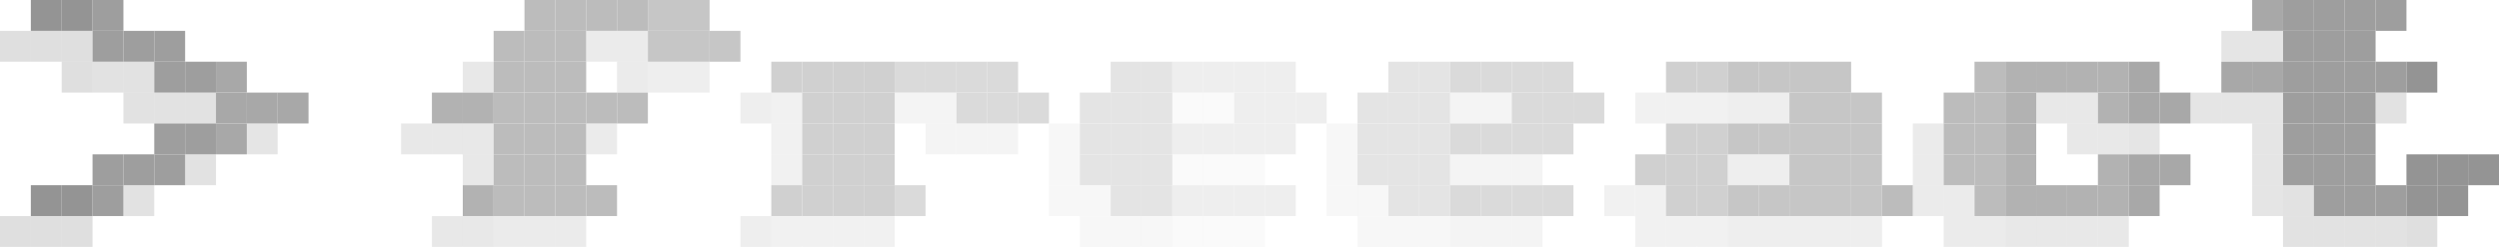
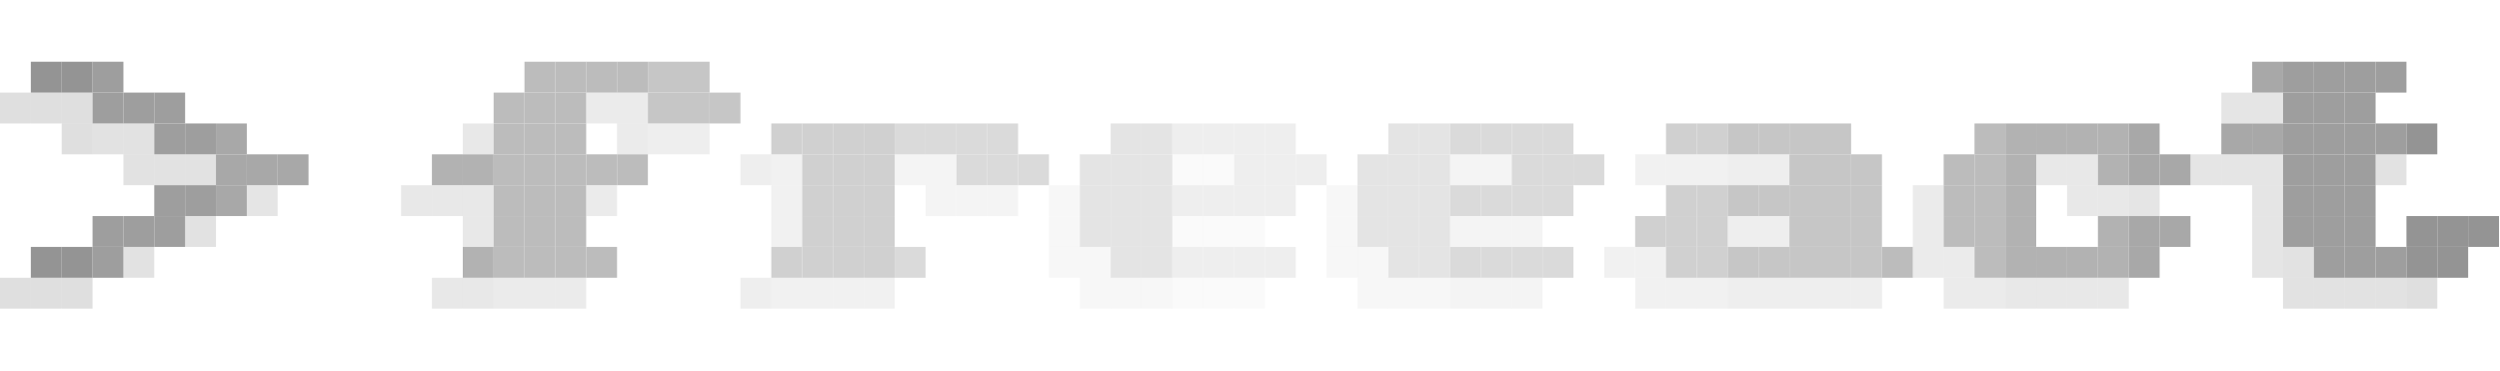
- <svg xmlns="http://www.w3.org/2000/svg" viewBox="0 0 567 56" width="567" height="56">
-   <rect x="7" y="0" width="7" height="7" fill="#949494" opacity="1.0" />
-   <rect x="14" y="0" width="7" height="7" fill="#949494" opacity="1.0" />
-   <rect x="21" y="0" width="7" height="7" fill="#9e9e9e" opacity="1.0" />
-   <rect x="119" y="0" width="7" height="7" fill="#bcbcbc" opacity="1.0" />
-   <rect x="126" y="0" width="7" height="7" fill="#bcbcbc" opacity="1.0" />
-   <rect x="133" y="0" width="7" height="7" fill="#bcbcbc" opacity="1.0" />
-   <rect x="140" y="0" width="7" height="7" fill="#bcbcbc" opacity="1.0" />
-   <rect x="147" y="0" width="7" height="7" fill="#c6c6c6" opacity="1.0" />
-   <rect x="154" y="0" width="7" height="7" fill="#c6c6c6" opacity="1.0" />
-   <rect x="511" y="0" width="7" height="7" fill="#a8a8a8" opacity="1.0" />
-   <rect x="518" y="0" width="7" height="7" fill="#9e9e9e" opacity="1.0" />
-   <rect x="525" y="0" width="7" height="7" fill="#9e9e9e" opacity="1.0" />
-   <rect x="532" y="0" width="7" height="7" fill="#9e9e9e" opacity="1.0" />
-   <rect x="539" y="0" width="7" height="7" fill="#9e9e9e" opacity="1.0" />
-   <rect x="0" y="7" width="7" height="7" fill="#949494" opacity="0.3" />
-   <rect x="7" y="7" width="7" height="7" fill="#949494" opacity="0.3" />
-   <rect x="14" y="7" width="7" height="7" fill="#949494" opacity="0.3" />
-   <rect x="21" y="7" width="7" height="7" fill="#9e9e9e" opacity="1.0" />
-   <rect x="28" y="7" width="7" height="7" fill="#9e9e9e" opacity="1.0" />
-   <rect x="35" y="7" width="7" height="7" fill="#9e9e9e" opacity="1.0" />
-   <rect x="112" y="7" width="7" height="7" fill="#bcbcbc" opacity="1.0" />
-   <rect x="119" y="7" width="7" height="7" fill="#bcbcbc" opacity="1.0" />
-   <rect x="126" y="7" width="7" height="7" fill="#bcbcbc" opacity="1.0" />
-   <rect x="133" y="7" width="7" height="7" fill="#bcbcbc" opacity="0.3" />
-   <rect x="140" y="7" width="7" height="7" fill="#bcbcbc" opacity="0.3" />
-   <rect x="147" y="7" width="7" height="7" fill="#c6c6c6" opacity="1.0" />
-   <rect x="154" y="7" width="7" height="7" fill="#c6c6c6" opacity="1.0" />
-   <rect x="161" y="7" width="7" height="7" fill="#c6c6c6" opacity="1.0" />
-   <rect x="504" y="7" width="7" height="7" fill="#a8a8a8" opacity="0.3" />
-   <rect x="511" y="7" width="7" height="7" fill="#a8a8a8" opacity="0.3" />
-   <rect x="518" y="7" width="7" height="7" fill="#9e9e9e" opacity="1.0" />
-   <rect x="525" y="7" width="7" height="7" fill="#9e9e9e" opacity="1.0" />
-   <rect x="532" y="7" width="7" height="7" fill="#9e9e9e" opacity="1.0" />
-   <rect x="14" y="14" width="7" height="7" fill="#949494" opacity="0.3" />
-   <rect x="21" y="14" width="7" height="7" fill="#9e9e9e" opacity="0.3" />
-   <rect x="28" y="14" width="7" height="7" fill="#9e9e9e" opacity="0.3" />
-   <rect x="35" y="14" width="7" height="7" fill="#9e9e9e" opacity="1.0" />
-   <rect x="42" y="14" width="7" height="7" fill="#9e9e9e" opacity="1.0" />
-   <rect x="49" y="14" width="7" height="7" fill="#a8a8a8" opacity="1.0" />
-   <rect x="105" y="14" width="7" height="7" fill="#b2b2b2" opacity="0.3" />
-   <rect x="112" y="14" width="7" height="7" fill="#bcbcbc" opacity="1.0" />
+ <svg xmlns="http://www.w3.org/2000/svg" viewBox="0 0 567 84" width="567" height="84">
+   <rect x="7" y="14" width="7" height="7" fill="#949494" opacity="1.0" />
+   <rect x="14" y="14" width="7" height="7" fill="#949494" opacity="1.0" />
+   <rect x="21" y="14" width="7" height="7" fill="#9e9e9e" opacity="1.0" />
  <rect x="119" y="14" width="7" height="7" fill="#bcbcbc" opacity="1.0" />
  <rect x="126" y="14" width="7" height="7" fill="#bcbcbc" opacity="1.0" />
-   <rect x="140" y="14" width="7" height="7" fill="#bcbcbc" opacity="0.3" />
-   <rect x="147" y="14" width="7" height="7" fill="#c6c6c6" opacity="0.3" />
-   <rect x="154" y="14" width="7" height="7" fill="#c6c6c6" opacity="0.3" />
-   <rect x="175" y="14" width="7" height="7" fill="#d0d0d0" opacity="1.0" />
-   <rect x="182" y="14" width="7" height="7" fill="#d0d0d0" opacity="1.0" />
-   <rect x="189" y="14" width="7" height="7" fill="#d0d0d0" opacity="1.0" />
-   <rect x="196" y="14" width="7" height="7" fill="#d0d0d0" opacity="1.0" />
-   <rect x="203" y="14" width="7" height="7" fill="#dadada" opacity="1.0" />
-   <rect x="210" y="14" width="7" height="7" fill="#dadada" opacity="1.0" />
-   <rect x="217" y="14" width="7" height="7" fill="#dadada" opacity="1.0" />
-   <rect x="224" y="14" width="7" height="7" fill="#dadada" opacity="1.0" />
-   <rect x="252" y="14" width="7" height="7" fill="#e4e4e4" opacity="1.0" />
-   <rect x="259" y="14" width="7" height="7" fill="#e4e4e4" opacity="1.0" />
-   <rect x="266" y="14" width="7" height="7" fill="#eeeeee" opacity="1.0" />
-   <rect x="273" y="14" width="7" height="7" fill="#eeeeee" opacity="1.0" />
-   <rect x="280" y="14" width="7" height="7" fill="#eeeeee" opacity="1.0" />
-   <rect x="287" y="14" width="7" height="7" fill="#eeeeee" opacity="1.0" />
-   <rect x="315" y="14" width="7" height="7" fill="#e4e4e4" opacity="1.0" />
-   <rect x="322" y="14" width="7" height="7" fill="#e4e4e4" opacity="1.0" />
-   <rect x="329" y="14" width="7" height="7" fill="#dadada" opacity="1.0" />
-   <rect x="336" y="14" width="7" height="7" fill="#dadada" opacity="1.0" />
-   <rect x="343" y="14" width="7" height="7" fill="#dadada" opacity="1.0" />
-   <rect x="350" y="14" width="7" height="7" fill="#dadada" opacity="1.0" />
-   <rect x="378" y="14" width="7" height="7" fill="#d0d0d0" opacity="1.0" />
-   <rect x="385" y="14" width="7" height="7" fill="#d0d0d0" opacity="1.0" />
-   <rect x="392" y="14" width="7" height="7" fill="#c6c6c6" opacity="1.0" />
-   <rect x="399" y="14" width="7" height="7" fill="#c6c6c6" opacity="1.0" />
-   <rect x="406" y="14" width="7" height="7" fill="#c6c6c6" opacity="1.0" />
-   <rect x="413" y="14" width="7" height="7" fill="#c6c6c6" opacity="1.0" />
-   <rect x="448" y="14" width="7" height="7" fill="#bcbcbc" opacity="1.0" />
-   <rect x="455" y="14" width="7" height="7" fill="#b2b2b2" opacity="1.0" />
-   <rect x="462" y="14" width="7" height="7" fill="#b2b2b2" opacity="1.0" />
-   <rect x="469" y="14" width="7" height="7" fill="#b2b2b2" opacity="1.0" />
-   <rect x="476" y="14" width="7" height="7" fill="#b2b2b2" opacity="1.0" />
-   <rect x="483" y="14" width="7" height="7" fill="#a8a8a8" opacity="1.0" />
-   <rect x="504" y="14" width="7" height="7" fill="#a8a8a8" opacity="1.0" />
+   <rect x="133" y="14" width="7" height="7" fill="#bcbcbc" opacity="1.0" />
+   <rect x="140" y="14" width="7" height="7" fill="#bcbcbc" opacity="1.0" />
+   <rect x="147" y="14" width="7" height="7" fill="#c6c6c6" opacity="1.0" />
+   <rect x="154" y="14" width="7" height="7" fill="#c6c6c6" opacity="1.0" />
  <rect x="511" y="14" width="7" height="7" fill="#a8a8a8" opacity="1.0" />
  <rect x="518" y="14" width="7" height="7" fill="#9e9e9e" opacity="1.0" />
  <rect x="525" y="14" width="7" height="7" fill="#9e9e9e" opacity="1.0" />
  <rect x="532" y="14" width="7" height="7" fill="#9e9e9e" opacity="1.0" />
  <rect x="539" y="14" width="7" height="7" fill="#9e9e9e" opacity="1.0" />
-   <rect x="546" y="14" width="7" height="7" fill="#949494" opacity="1.0" />
-   <rect x="28" y="21" width="7" height="7" fill="#9e9e9e" opacity="0.3" />
-   <rect x="35" y="21" width="7" height="7" fill="#9e9e9e" opacity="0.3" />
-   <rect x="42" y="21" width="7" height="7" fill="#9e9e9e" opacity="0.3" />
-   <rect x="49" y="21" width="7" height="7" fill="#a8a8a8" opacity="1.0" />
-   <rect x="56" y="21" width="7" height="7" fill="#a8a8a8" opacity="1.0" />
-   <rect x="63" y="21" width="7" height="7" fill="#a8a8a8" opacity="1.0" />
-   <rect x="98" y="21" width="7" height="7" fill="#b2b2b2" opacity="1.0" />
-   <rect x="105" y="21" width="7" height="7" fill="#b2b2b2" opacity="1.0" />
+   <rect x="0" y="21" width="7" height="7" fill="#949494" opacity="0.3" />
+   <rect x="7" y="21" width="7" height="7" fill="#949494" opacity="0.3" />
+   <rect x="14" y="21" width="7" height="7" fill="#949494" opacity="0.3" />
+   <rect x="21" y="21" width="7" height="7" fill="#9e9e9e" opacity="1.0" />
+   <rect x="28" y="21" width="7" height="7" fill="#9e9e9e" opacity="1.0" />
+   <rect x="35" y="21" width="7" height="7" fill="#9e9e9e" opacity="1.0" />
  <rect x="112" y="21" width="7" height="7" fill="#bcbcbc" opacity="1.0" />
  <rect x="119" y="21" width="7" height="7" fill="#bcbcbc" opacity="1.0" />
  <rect x="126" y="21" width="7" height="7" fill="#bcbcbc" opacity="1.0" />
-   <rect x="133" y="21" width="7" height="7" fill="#bcbcbc" opacity="1.0" />
-   <rect x="140" y="21" width="7" height="7" fill="#bcbcbc" opacity="1.0" />
-   <rect x="168" y="21" width="7" height="7" fill="#c6c6c6" opacity="0.3" />
-   <rect x="175" y="21" width="7" height="7" fill="#d0d0d0" opacity="0.3" />
-   <rect x="182" y="21" width="7" height="7" fill="#d0d0d0" opacity="1.0" />
-   <rect x="189" y="21" width="7" height="7" fill="#d0d0d0" opacity="1.0" />
-   <rect x="196" y="21" width="7" height="7" fill="#d0d0d0" opacity="1.0" />
-   <rect x="203" y="21" width="7" height="7" fill="#dadada" opacity="0.3" />
-   <rect x="210" y="21" width="7" height="7" fill="#dadada" opacity="0.3" />
-   <rect x="217" y="21" width="7" height="7" fill="#dadada" opacity="1.0" />
-   <rect x="224" y="21" width="7" height="7" fill="#dadada" opacity="1.0" />
-   <rect x="231" y="21" width="7" height="7" fill="#dadada" opacity="1.0" />
-   <rect x="245" y="21" width="7" height="7" fill="#e4e4e4" opacity="1.0" />
-   <rect x="252" y="21" width="7" height="7" fill="#e4e4e4" opacity="1.0" />
-   <rect x="259" y="21" width="7" height="7" fill="#e4e4e4" opacity="1.0" />
-   <rect x="266" y="21" width="7" height="7" fill="#eeeeee" opacity="0.3" />
-   <rect x="273" y="21" width="7" height="7" fill="#eeeeee" opacity="0.3" />
-   <rect x="280" y="21" width="7" height="7" fill="#eeeeee" opacity="1.0" />
-   <rect x="287" y="21" width="7" height="7" fill="#eeeeee" opacity="1.0" />
-   <rect x="294" y="21" width="7" height="7" fill="#eeeeee" opacity="1.0" />
-   <rect x="308" y="21" width="7" height="7" fill="#e4e4e4" opacity="1.0" />
-   <rect x="315" y="21" width="7" height="7" fill="#e4e4e4" opacity="1.0" />
-   <rect x="322" y="21" width="7" height="7" fill="#e4e4e4" opacity="1.0" />
-   <rect x="329" y="21" width="7" height="7" fill="#dadada" opacity="0.3" />
-   <rect x="336" y="21" width="7" height="7" fill="#dadada" opacity="0.3" />
-   <rect x="343" y="21" width="7" height="7" fill="#dadada" opacity="1.0" />
-   <rect x="350" y="21" width="7" height="7" fill="#dadada" opacity="1.0" />
-   <rect x="357" y="21" width="7" height="7" fill="#dadada" opacity="1.0" />
-   <rect x="371" y="21" width="7" height="7" fill="#d0d0d0" opacity="0.3" />
-   <rect x="378" y="21" width="7" height="7" fill="#d0d0d0" opacity="0.3" />
-   <rect x="385" y="21" width="7" height="7" fill="#d0d0d0" opacity="0.3" />
-   <rect x="392" y="21" width="7" height="7" fill="#c6c6c6" opacity="0.3" />
-   <rect x="399" y="21" width="7" height="7" fill="#c6c6c6" opacity="0.3" />
-   <rect x="406" y="21" width="7" height="7" fill="#c6c6c6" opacity="1.0" />
-   <rect x="413" y="21" width="7" height="7" fill="#c6c6c6" opacity="1.0" />
-   <rect x="420" y="21" width="7" height="7" fill="#c6c6c6" opacity="1.0" />
-   <rect x="441" y="21" width="7" height="7" fill="#bcbcbc" opacity="1.0" />
-   <rect x="448" y="21" width="7" height="7" fill="#bcbcbc" opacity="1.0" />
-   <rect x="455" y="21" width="7" height="7" fill="#b2b2b2" opacity="1.0" />
-   <rect x="462" y="21" width="7" height="7" fill="#b2b2b2" opacity="0.3" />
-   <rect x="469" y="21" width="7" height="7" fill="#b2b2b2" opacity="0.3" />
-   <rect x="476" y="21" width="7" height="7" fill="#b2b2b2" opacity="1.0" />
-   <rect x="483" y="21" width="7" height="7" fill="#a8a8a8" opacity="1.0" />
-   <rect x="490" y="21" width="7" height="7" fill="#a8a8a8" opacity="1.0" />
-   <rect x="497" y="21" width="7" height="7" fill="#a8a8a8" opacity="0.3" />
+   <rect x="133" y="21" width="7" height="7" fill="#bcbcbc" opacity="0.3" />
+   <rect x="140" y="21" width="7" height="7" fill="#bcbcbc" opacity="0.3" />
+   <rect x="147" y="21" width="7" height="7" fill="#c6c6c6" opacity="1.0" />
+   <rect x="154" y="21" width="7" height="7" fill="#c6c6c6" opacity="1.0" />
+   <rect x="161" y="21" width="7" height="7" fill="#c6c6c6" opacity="1.0" />
  <rect x="504" y="21" width="7" height="7" fill="#a8a8a8" opacity="0.3" />
  <rect x="511" y="21" width="7" height="7" fill="#a8a8a8" opacity="0.3" />
  <rect x="518" y="21" width="7" height="7" fill="#9e9e9e" opacity="1.0" />
  <rect x="525" y="21" width="7" height="7" fill="#9e9e9e" opacity="1.0" />
  <rect x="532" y="21" width="7" height="7" fill="#9e9e9e" opacity="1.0" />
-   <rect x="539" y="21" width="7" height="7" fill="#9e9e9e" opacity="0.3" />
+   <rect x="14" y="28" width="7" height="7" fill="#949494" opacity="0.3" />
+   <rect x="21" y="28" width="7" height="7" fill="#9e9e9e" opacity="0.3" />
+   <rect x="28" y="28" width="7" height="7" fill="#9e9e9e" opacity="0.3" />
  <rect x="35" y="28" width="7" height="7" fill="#9e9e9e" opacity="1.0" />
  <rect x="42" y="28" width="7" height="7" fill="#9e9e9e" opacity="1.0" />
  <rect x="49" y="28" width="7" height="7" fill="#a8a8a8" opacity="1.0" />
-   <rect x="56" y="28" width="7" height="7" fill="#a8a8a8" opacity="0.3" />
-   <rect x="91" y="28" width="7" height="7" fill="#b2b2b2" opacity="0.3" />
-   <rect x="98" y="28" width="7" height="7" fill="#b2b2b2" opacity="0.3" />
  <rect x="105" y="28" width="7" height="7" fill="#b2b2b2" opacity="0.3" />
  <rect x="112" y="28" width="7" height="7" fill="#bcbcbc" opacity="1.0" />
  <rect x="119" y="28" width="7" height="7" fill="#bcbcbc" opacity="1.0" />
  <rect x="126" y="28" width="7" height="7" fill="#bcbcbc" opacity="1.0" />
-   <rect x="133" y="28" width="7" height="7" fill="#bcbcbc" opacity="0.3" />
-   <rect x="175" y="28" width="7" height="7" fill="#d0d0d0" opacity="0.3" />
+   <rect x="140" y="28" width="7" height="7" fill="#bcbcbc" opacity="0.3" />
+   <rect x="147" y="28" width="7" height="7" fill="#c6c6c6" opacity="0.3" />
+   <rect x="154" y="28" width="7" height="7" fill="#c6c6c6" opacity="0.3" />
+   <rect x="175" y="28" width="7" height="7" fill="#d0d0d0" opacity="1.0" />
  <rect x="182" y="28" width="7" height="7" fill="#d0d0d0" opacity="1.0" />
  <rect x="189" y="28" width="7" height="7" fill="#d0d0d0" opacity="1.0" />
  <rect x="196" y="28" width="7" height="7" fill="#d0d0d0" opacity="1.0" />
-   <rect x="210" y="28" width="7" height="7" fill="#dadada" opacity="0.3" />
-   <rect x="217" y="28" width="7" height="7" fill="#dadada" opacity="0.3" />
-   <rect x="224" y="28" width="7" height="7" fill="#dadada" opacity="0.3" />
-   <rect x="238" y="28" width="7" height="7" fill="#e4e4e4" opacity="0.3" />
-   <rect x="245" y="28" width="7" height="7" fill="#e4e4e4" opacity="1.0" />
+   <rect x="203" y="28" width="7" height="7" fill="#dadada" opacity="1.0" />
+   <rect x="210" y="28" width="7" height="7" fill="#dadada" opacity="1.0" />
+   <rect x="217" y="28" width="7" height="7" fill="#dadada" opacity="1.0" />
+   <rect x="224" y="28" width="7" height="7" fill="#dadada" opacity="1.0" />
  <rect x="252" y="28" width="7" height="7" fill="#e4e4e4" opacity="1.0" />
  <rect x="259" y="28" width="7" height="7" fill="#e4e4e4" opacity="1.0" />
  <rect x="266" y="28" width="7" height="7" fill="#eeeeee" opacity="1.0" />
  <rect x="273" y="28" width="7" height="7" fill="#eeeeee" opacity="1.0" />
  <rect x="280" y="28" width="7" height="7" fill="#eeeeee" opacity="1.0" />
  <rect x="287" y="28" width="7" height="7" fill="#eeeeee" opacity="1.0" />
-   <rect x="301" y="28" width="7" height="7" fill="#e4e4e4" opacity="0.3" />
-   <rect x="308" y="28" width="7" height="7" fill="#e4e4e4" opacity="1.0" />
  <rect x="315" y="28" width="7" height="7" fill="#e4e4e4" opacity="1.0" />
  <rect x="322" y="28" width="7" height="7" fill="#e4e4e4" opacity="1.0" />
  <rect x="329" y="28" width="7" height="7" fill="#dadada" opacity="1.0" />
  <rect x="336" y="28" width="7" height="7" fill="#dadada" opacity="1.0" />
  <rect x="343" y="28" width="7" height="7" fill="#dadada" opacity="1.0" />
  <rect x="350" y="28" width="7" height="7" fill="#dadada" opacity="1.0" />
  <rect x="378" y="28" width="7" height="7" fill="#d0d0d0" opacity="1.0" />
  <rect x="385" y="28" width="7" height="7" fill="#d0d0d0" opacity="1.0" />
  <rect x="392" y="28" width="7" height="7" fill="#c6c6c6" opacity="1.0" />
  <rect x="399" y="28" width="7" height="7" fill="#c6c6c6" opacity="1.0" />
  <rect x="406" y="28" width="7" height="7" fill="#c6c6c6" opacity="1.0" />
  <rect x="413" y="28" width="7" height="7" fill="#c6c6c6" opacity="1.0" />
-   <rect x="420" y="28" width="7" height="7" fill="#c6c6c6" opacity="1.0" />
-   <rect x="434" y="28" width="7" height="7" fill="#bcbcbc" opacity="0.3" />
-   <rect x="441" y="28" width="7" height="7" fill="#bcbcbc" opacity="1.0" />
  <rect x="448" y="28" width="7" height="7" fill="#bcbcbc" opacity="1.0" />
  <rect x="455" y="28" width="7" height="7" fill="#b2b2b2" opacity="1.0" />
-   <rect x="469" y="28" width="7" height="7" fill="#b2b2b2" opacity="0.3" />
-   <rect x="476" y="28" width="7" height="7" fill="#b2b2b2" opacity="0.3" />
-   <rect x="483" y="28" width="7" height="7" fill="#a8a8a8" opacity="0.3" />
-   <rect x="511" y="28" width="7" height="7" fill="#a8a8a8" opacity="0.3" />
+   <rect x="462" y="28" width="7" height="7" fill="#b2b2b2" opacity="1.0" />
+   <rect x="469" y="28" width="7" height="7" fill="#b2b2b2" opacity="1.0" />
+   <rect x="476" y="28" width="7" height="7" fill="#b2b2b2" opacity="1.0" />
+   <rect x="483" y="28" width="7" height="7" fill="#a8a8a8" opacity="1.0" />
+   <rect x="504" y="28" width="7" height="7" fill="#a8a8a8" opacity="1.0" />
+   <rect x="511" y="28" width="7" height="7" fill="#a8a8a8" opacity="1.0" />
  <rect x="518" y="28" width="7" height="7" fill="#9e9e9e" opacity="1.0" />
  <rect x="525" y="28" width="7" height="7" fill="#9e9e9e" opacity="1.0" />
  <rect x="532" y="28" width="7" height="7" fill="#9e9e9e" opacity="1.0" />
-   <rect x="21" y="35" width="7" height="7" fill="#9e9e9e" opacity="1.0" />
-   <rect x="28" y="35" width="7" height="7" fill="#9e9e9e" opacity="1.0" />
-   <rect x="35" y="35" width="7" height="7" fill="#9e9e9e" opacity="1.0" />
+   <rect x="539" y="28" width="7" height="7" fill="#9e9e9e" opacity="1.0" />
+   <rect x="546" y="28" width="7" height="7" fill="#949494" opacity="1.0" />
+   <rect x="28" y="35" width="7" height="7" fill="#9e9e9e" opacity="0.3" />
+   <rect x="35" y="35" width="7" height="7" fill="#9e9e9e" opacity="0.3" />
  <rect x="42" y="35" width="7" height="7" fill="#9e9e9e" opacity="0.3" />
-   <rect x="105" y="35" width="7" height="7" fill="#b2b2b2" opacity="0.3" />
+   <rect x="49" y="35" width="7" height="7" fill="#a8a8a8" opacity="1.0" />
+   <rect x="56" y="35" width="7" height="7" fill="#a8a8a8" opacity="1.0" />
+   <rect x="63" y="35" width="7" height="7" fill="#a8a8a8" opacity="1.0" />
+   <rect x="98" y="35" width="7" height="7" fill="#b2b2b2" opacity="1.0" />
+   <rect x="105" y="35" width="7" height="7" fill="#b2b2b2" opacity="1.0" />
  <rect x="112" y="35" width="7" height="7" fill="#bcbcbc" opacity="1.0" />
  <rect x="119" y="35" width="7" height="7" fill="#bcbcbc" opacity="1.0" />
  <rect x="126" y="35" width="7" height="7" fill="#bcbcbc" opacity="1.0" />
+   <rect x="133" y="35" width="7" height="7" fill="#bcbcbc" opacity="1.0" />
+   <rect x="140" y="35" width="7" height="7" fill="#bcbcbc" opacity="1.0" />
+   <rect x="168" y="35" width="7" height="7" fill="#c6c6c6" opacity="0.3" />
  <rect x="175" y="35" width="7" height="7" fill="#d0d0d0" opacity="0.3" />
  <rect x="182" y="35" width="7" height="7" fill="#d0d0d0" opacity="1.0" />
  <rect x="189" y="35" width="7" height="7" fill="#d0d0d0" opacity="1.0" />
  <rect x="196" y="35" width="7" height="7" fill="#d0d0d0" opacity="1.0" />
-   <rect x="238" y="35" width="7" height="7" fill="#e4e4e4" opacity="0.3" />
+   <rect x="203" y="35" width="7" height="7" fill="#dadada" opacity="0.3" />
+   <rect x="210" y="35" width="7" height="7" fill="#dadada" opacity="0.3" />
+   <rect x="217" y="35" width="7" height="7" fill="#dadada" opacity="1.0" />
+   <rect x="224" y="35" width="7" height="7" fill="#dadada" opacity="1.0" />
+   <rect x="231" y="35" width="7" height="7" fill="#dadada" opacity="1.0" />
  <rect x="245" y="35" width="7" height="7" fill="#e4e4e4" opacity="1.0" />
  <rect x="252" y="35" width="7" height="7" fill="#e4e4e4" opacity="1.0" />
  <rect x="259" y="35" width="7" height="7" fill="#e4e4e4" opacity="1.0" />
  <rect x="266" y="35" width="7" height="7" fill="#eeeeee" opacity="0.3" />
  <rect x="273" y="35" width="7" height="7" fill="#eeeeee" opacity="0.3" />
-   <rect x="280" y="35" width="7" height="7" fill="#eeeeee" opacity="0.3" />
-   <rect x="301" y="35" width="7" height="7" fill="#e4e4e4" opacity="0.3" />
+   <rect x="280" y="35" width="7" height="7" fill="#eeeeee" opacity="1.0" />
+   <rect x="287" y="35" width="7" height="7" fill="#eeeeee" opacity="1.0" />
+   <rect x="294" y="35" width="7" height="7" fill="#eeeeee" opacity="1.0" />
  <rect x="308" y="35" width="7" height="7" fill="#e4e4e4" opacity="1.0" />
  <rect x="315" y="35" width="7" height="7" fill="#e4e4e4" opacity="1.0" />
  <rect x="322" y="35" width="7" height="7" fill="#e4e4e4" opacity="1.0" />
  <rect x="329" y="35" width="7" height="7" fill="#dadada" opacity="0.3" />
  <rect x="336" y="35" width="7" height="7" fill="#dadada" opacity="0.3" />
-   <rect x="343" y="35" width="7" height="7" fill="#dadada" opacity="0.3" />
-   <rect x="371" y="35" width="7" height="7" fill="#d0d0d0" opacity="1.0" />
-   <rect x="378" y="35" width="7" height="7" fill="#d0d0d0" opacity="1.0" />
-   <rect x="385" y="35" width="7" height="7" fill="#d0d0d0" opacity="1.0" />
+   <rect x="343" y="35" width="7" height="7" fill="#dadada" opacity="1.0" />
+   <rect x="350" y="35" width="7" height="7" fill="#dadada" opacity="1.0" />
+   <rect x="357" y="35" width="7" height="7" fill="#dadada" opacity="1.0" />
+   <rect x="371" y="35" width="7" height="7" fill="#d0d0d0" opacity="0.3" />
+   <rect x="378" y="35" width="7" height="7" fill="#d0d0d0" opacity="0.3" />
+   <rect x="385" y="35" width="7" height="7" fill="#d0d0d0" opacity="0.3" />
  <rect x="392" y="35" width="7" height="7" fill="#c6c6c6" opacity="0.3" />
  <rect x="399" y="35" width="7" height="7" fill="#c6c6c6" opacity="0.3" />
  <rect x="406" y="35" width="7" height="7" fill="#c6c6c6" opacity="1.0" />
  <rect x="413" y="35" width="7" height="7" fill="#c6c6c6" opacity="1.0" />
  <rect x="420" y="35" width="7" height="7" fill="#c6c6c6" opacity="1.0" />
-   <rect x="434" y="35" width="7" height="7" fill="#bcbcbc" opacity="0.3" />
  <rect x="441" y="35" width="7" height="7" fill="#bcbcbc" opacity="1.0" />
  <rect x="448" y="35" width="7" height="7" fill="#bcbcbc" opacity="1.0" />
  <rect x="455" y="35" width="7" height="7" fill="#b2b2b2" opacity="1.0" />
+   <rect x="462" y="35" width="7" height="7" fill="#b2b2b2" opacity="0.3" />
+   <rect x="469" y="35" width="7" height="7" fill="#b2b2b2" opacity="0.3" />
  <rect x="476" y="35" width="7" height="7" fill="#b2b2b2" opacity="1.0" />
  <rect x="483" y="35" width="7" height="7" fill="#a8a8a8" opacity="1.0" />
  <rect x="490" y="35" width="7" height="7" fill="#a8a8a8" opacity="1.0" />
+   <rect x="497" y="35" width="7" height="7" fill="#a8a8a8" opacity="0.3" />
+   <rect x="504" y="35" width="7" height="7" fill="#a8a8a8" opacity="0.3" />
  <rect x="511" y="35" width="7" height="7" fill="#a8a8a8" opacity="0.3" />
  <rect x="518" y="35" width="7" height="7" fill="#9e9e9e" opacity="1.0" />
  <rect x="525" y="35" width="7" height="7" fill="#9e9e9e" opacity="1.0" />
  <rect x="532" y="35" width="7" height="7" fill="#9e9e9e" opacity="1.0" />
-   <rect x="546" y="35" width="7" height="7" fill="#949494" opacity="1.0" />
-   <rect x="553" y="35" width="7" height="7" fill="#949494" opacity="1.0" />
-   <rect x="560" y="35" width="7" height="7" fill="#949494" opacity="1.0" />
-   <rect x="7" y="42" width="7" height="7" fill="#949494" opacity="1.0" />
-   <rect x="14" y="42" width="7" height="7" fill="#949494" opacity="1.0" />
-   <rect x="21" y="42" width="7" height="7" fill="#9e9e9e" opacity="1.0" />
-   <rect x="28" y="42" width="7" height="7" fill="#9e9e9e" opacity="0.3" />
-   <rect x="105" y="42" width="7" height="7" fill="#b2b2b2" opacity="1.0" />
+   <rect x="539" y="35" width="7" height="7" fill="#9e9e9e" opacity="0.3" />
+   <rect x="35" y="42" width="7" height="7" fill="#9e9e9e" opacity="1.0" />
+   <rect x="42" y="42" width="7" height="7" fill="#9e9e9e" opacity="1.0" />
+   <rect x="49" y="42" width="7" height="7" fill="#a8a8a8" opacity="1.0" />
+   <rect x="56" y="42" width="7" height="7" fill="#a8a8a8" opacity="0.3" />
+   <rect x="91" y="42" width="7" height="7" fill="#b2b2b2" opacity="0.3" />
+   <rect x="98" y="42" width="7" height="7" fill="#b2b2b2" opacity="0.3" />
+   <rect x="105" y="42" width="7" height="7" fill="#b2b2b2" opacity="0.3" />
  <rect x="112" y="42" width="7" height="7" fill="#bcbcbc" opacity="1.0" />
  <rect x="119" y="42" width="7" height="7" fill="#bcbcbc" opacity="1.0" />
  <rect x="126" y="42" width="7" height="7" fill="#bcbcbc" opacity="1.0" />
-   <rect x="133" y="42" width="7" height="7" fill="#bcbcbc" opacity="1.0" />
-   <rect x="175" y="42" width="7" height="7" fill="#d0d0d0" opacity="1.0" />
+   <rect x="133" y="42" width="7" height="7" fill="#bcbcbc" opacity="0.3" />
+   <rect x="175" y="42" width="7" height="7" fill="#d0d0d0" opacity="0.3" />
  <rect x="182" y="42" width="7" height="7" fill="#d0d0d0" opacity="1.0" />
  <rect x="189" y="42" width="7" height="7" fill="#d0d0d0" opacity="1.0" />
  <rect x="196" y="42" width="7" height="7" fill="#d0d0d0" opacity="1.0" />
-   <rect x="203" y="42" width="7" height="7" fill="#dadada" opacity="1.0" />
+   <rect x="210" y="42" width="7" height="7" fill="#dadada" opacity="0.3" />
+   <rect x="217" y="42" width="7" height="7" fill="#dadada" opacity="0.3" />
+   <rect x="224" y="42" width="7" height="7" fill="#dadada" opacity="0.3" />
  <rect x="238" y="42" width="7" height="7" fill="#e4e4e4" opacity="0.3" />
-   <rect x="245" y="42" width="7" height="7" fill="#e4e4e4" opacity="0.3" />
+   <rect x="245" y="42" width="7" height="7" fill="#e4e4e4" opacity="1.0" />
  <rect x="252" y="42" width="7" height="7" fill="#e4e4e4" opacity="1.0" />
  <rect x="259" y="42" width="7" height="7" fill="#e4e4e4" opacity="1.0" />
  <rect x="266" y="42" width="7" height="7" fill="#eeeeee" opacity="1.0" />
  <rect x="273" y="42" width="7" height="7" fill="#eeeeee" opacity="1.0" />
  <rect x="280" y="42" width="7" height="7" fill="#eeeeee" opacity="1.0" />
  <rect x="287" y="42" width="7" height="7" fill="#eeeeee" opacity="1.0" />
  <rect x="301" y="42" width="7" height="7" fill="#e4e4e4" opacity="0.3" />
-   <rect x="308" y="42" width="7" height="7" fill="#e4e4e4" opacity="0.3" />
+   <rect x="308" y="42" width="7" height="7" fill="#e4e4e4" opacity="1.0" />
  <rect x="315" y="42" width="7" height="7" fill="#e4e4e4" opacity="1.0" />
  <rect x="322" y="42" width="7" height="7" fill="#e4e4e4" opacity="1.0" />
  <rect x="329" y="42" width="7" height="7" fill="#dadada" opacity="1.0" />
  <rect x="336" y="42" width="7" height="7" fill="#dadada" opacity="1.0" />
  <rect x="343" y="42" width="7" height="7" fill="#dadada" opacity="1.0" />
  <rect x="350" y="42" width="7" height="7" fill="#dadada" opacity="1.0" />
-   <rect x="364" y="42" width="7" height="7" fill="#d0d0d0" opacity="0.3" />
-   <rect x="371" y="42" width="7" height="7" fill="#d0d0d0" opacity="0.3" />
  <rect x="378" y="42" width="7" height="7" fill="#d0d0d0" opacity="1.0" />
  <rect x="385" y="42" width="7" height="7" fill="#d0d0d0" opacity="1.0" />
  <rect x="392" y="42" width="7" height="7" fill="#c6c6c6" opacity="1.0" />
  <rect x="399" y="42" width="7" height="7" fill="#c6c6c6" opacity="1.0" />
  <rect x="406" y="42" width="7" height="7" fill="#c6c6c6" opacity="1.0" />
  <rect x="413" y="42" width="7" height="7" fill="#c6c6c6" opacity="1.0" />
  <rect x="420" y="42" width="7" height="7" fill="#c6c6c6" opacity="1.0" />
-   <rect x="427" y="42" width="7" height="7" fill="#bcbcbc" opacity="1.0" />
  <rect x="434" y="42" width="7" height="7" fill="#bcbcbc" opacity="0.3" />
-   <rect x="441" y="42" width="7" height="7" fill="#bcbcbc" opacity="0.3" />
+   <rect x="441" y="42" width="7" height="7" fill="#bcbcbc" opacity="1.0" />
  <rect x="448" y="42" width="7" height="7" fill="#bcbcbc" opacity="1.0" />
  <rect x="455" y="42" width="7" height="7" fill="#b2b2b2" opacity="1.0" />
-   <rect x="462" y="42" width="7" height="7" fill="#b2b2b2" opacity="1.0" />
-   <rect x="469" y="42" width="7" height="7" fill="#b2b2b2" opacity="1.0" />
-   <rect x="476" y="42" width="7" height="7" fill="#b2b2b2" opacity="1.0" />
-   <rect x="483" y="42" width="7" height="7" fill="#a8a8a8" opacity="1.0" />
+   <rect x="469" y="42" width="7" height="7" fill="#b2b2b2" opacity="0.3" />
+   <rect x="476" y="42" width="7" height="7" fill="#b2b2b2" opacity="0.3" />
+   <rect x="483" y="42" width="7" height="7" fill="#a8a8a8" opacity="0.3" />
  <rect x="511" y="42" width="7" height="7" fill="#a8a8a8" opacity="0.3" />
-   <rect x="518" y="42" width="7" height="7" fill="#9e9e9e" opacity="0.3" />
+   <rect x="518" y="42" width="7" height="7" fill="#9e9e9e" opacity="1.0" />
  <rect x="525" y="42" width="7" height="7" fill="#9e9e9e" opacity="1.0" />
  <rect x="532" y="42" width="7" height="7" fill="#9e9e9e" opacity="1.0" />
-   <rect x="539" y="42" width="7" height="7" fill="#9e9e9e" opacity="1.0" />
-   <rect x="546" y="42" width="7" height="7" fill="#949494" opacity="1.0" />
-   <rect x="553" y="42" width="7" height="7" fill="#949494" opacity="1.0" />
-   <rect x="0" y="49" width="7" height="7" fill="#949494" opacity="0.3" />
-   <rect x="7" y="49" width="7" height="7" fill="#949494" opacity="0.3" />
-   <rect x="14" y="49" width="7" height="7" fill="#949494" opacity="0.3" />
-   <rect x="98" y="49" width="7" height="7" fill="#b2b2b2" opacity="0.3" />
+   <rect x="21" y="49" width="7" height="7" fill="#9e9e9e" opacity="1.0" />
+   <rect x="28" y="49" width="7" height="7" fill="#9e9e9e" opacity="1.0" />
+   <rect x="35" y="49" width="7" height="7" fill="#9e9e9e" opacity="1.0" />
+   <rect x="42" y="49" width="7" height="7" fill="#9e9e9e" opacity="0.3" />
  <rect x="105" y="49" width="7" height="7" fill="#b2b2b2" opacity="0.3" />
-   <rect x="112" y="49" width="7" height="7" fill="#bcbcbc" opacity="0.3" />
-   <rect x="119" y="49" width="7" height="7" fill="#bcbcbc" opacity="0.3" />
-   <rect x="126" y="49" width="7" height="7" fill="#bcbcbc" opacity="0.3" />
-   <rect x="168" y="49" width="7" height="7" fill="#c6c6c6" opacity="0.3" />
+   <rect x="112" y="49" width="7" height="7" fill="#bcbcbc" opacity="1.0" />
+   <rect x="119" y="49" width="7" height="7" fill="#bcbcbc" opacity="1.0" />
+   <rect x="126" y="49" width="7" height="7" fill="#bcbcbc" opacity="1.0" />
  <rect x="175" y="49" width="7" height="7" fill="#d0d0d0" opacity="0.3" />
-   <rect x="182" y="49" width="7" height="7" fill="#d0d0d0" opacity="0.3" />
-   <rect x="189" y="49" width="7" height="7" fill="#d0d0d0" opacity="0.3" />
-   <rect x="196" y="49" width="7" height="7" fill="#d0d0d0" opacity="0.3" />
-   <rect x="245" y="49" width="7" height="7" fill="#e4e4e4" opacity="0.3" />
-   <rect x="252" y="49" width="7" height="7" fill="#e4e4e4" opacity="0.3" />
-   <rect x="259" y="49" width="7" height="7" fill="#e4e4e4" opacity="0.3" />
+   <rect x="182" y="49" width="7" height="7" fill="#d0d0d0" opacity="1.0" />
+   <rect x="189" y="49" width="7" height="7" fill="#d0d0d0" opacity="1.0" />
+   <rect x="196" y="49" width="7" height="7" fill="#d0d0d0" opacity="1.0" />
+   <rect x="238" y="49" width="7" height="7" fill="#e4e4e4" opacity="0.3" />
+   <rect x="245" y="49" width="7" height="7" fill="#e4e4e4" opacity="1.0" />
+   <rect x="252" y="49" width="7" height="7" fill="#e4e4e4" opacity="1.0" />
+   <rect x="259" y="49" width="7" height="7" fill="#e4e4e4" opacity="1.0" />
  <rect x="266" y="49" width="7" height="7" fill="#eeeeee" opacity="0.3" />
  <rect x="273" y="49" width="7" height="7" fill="#eeeeee" opacity="0.3" />
  <rect x="280" y="49" width="7" height="7" fill="#eeeeee" opacity="0.3" />
-   <rect x="308" y="49" width="7" height="7" fill="#e4e4e4" opacity="0.3" />
-   <rect x="315" y="49" width="7" height="7" fill="#e4e4e4" opacity="0.3" />
-   <rect x="322" y="49" width="7" height="7" fill="#e4e4e4" opacity="0.3" />
+   <rect x="301" y="49" width="7" height="7" fill="#e4e4e4" opacity="0.3" />
+   <rect x="308" y="49" width="7" height="7" fill="#e4e4e4" opacity="1.0" />
+   <rect x="315" y="49" width="7" height="7" fill="#e4e4e4" opacity="1.0" />
+   <rect x="322" y="49" width="7" height="7" fill="#e4e4e4" opacity="1.0" />
  <rect x="329" y="49" width="7" height="7" fill="#dadada" opacity="0.3" />
  <rect x="336" y="49" width="7" height="7" fill="#dadada" opacity="0.3" />
  <rect x="343" y="49" width="7" height="7" fill="#dadada" opacity="0.3" />
-   <rect x="371" y="49" width="7" height="7" fill="#d0d0d0" opacity="0.3" />
-   <rect x="378" y="49" width="7" height="7" fill="#d0d0d0" opacity="0.3" />
-   <rect x="385" y="49" width="7" height="7" fill="#d0d0d0" opacity="0.3" />
+   <rect x="371" y="49" width="7" height="7" fill="#d0d0d0" opacity="1.0" />
+   <rect x="378" y="49" width="7" height="7" fill="#d0d0d0" opacity="1.0" />
+   <rect x="385" y="49" width="7" height="7" fill="#d0d0d0" opacity="1.0" />
  <rect x="392" y="49" width="7" height="7" fill="#c6c6c6" opacity="0.3" />
  <rect x="399" y="49" width="7" height="7" fill="#c6c6c6" opacity="0.3" />
-   <rect x="406" y="49" width="7" height="7" fill="#c6c6c6" opacity="0.3" />
-   <rect x="413" y="49" width="7" height="7" fill="#c6c6c6" opacity="0.3" />
-   <rect x="420" y="49" width="7" height="7" fill="#c6c6c6" opacity="0.3" />
-   <rect x="441" y="49" width="7" height="7" fill="#bcbcbc" opacity="0.3" />
-   <rect x="448" y="49" width="7" height="7" fill="#bcbcbc" opacity="0.3" />
-   <rect x="455" y="49" width="7" height="7" fill="#b2b2b2" opacity="0.3" />
-   <rect x="462" y="49" width="7" height="7" fill="#b2b2b2" opacity="0.3" />
-   <rect x="469" y="49" width="7" height="7" fill="#b2b2b2" opacity="0.3" />
-   <rect x="476" y="49" width="7" height="7" fill="#b2b2b2" opacity="0.3" />
-   <rect x="518" y="49" width="7" height="7" fill="#9e9e9e" opacity="0.3" />
-   <rect x="525" y="49" width="7" height="7" fill="#9e9e9e" opacity="0.3" />
-   <rect x="532" y="49" width="7" height="7" fill="#9e9e9e" opacity="0.3" />
-   <rect x="539" y="49" width="7" height="7" fill="#9e9e9e" opacity="0.3" />
-   <rect x="546" y="49" width="7" height="7" fill="#949494" opacity="0.3" />
+   <rect x="406" y="49" width="7" height="7" fill="#c6c6c6" opacity="1.0" />
+   <rect x="413" y="49" width="7" height="7" fill="#c6c6c6" opacity="1.0" />
+   <rect x="420" y="49" width="7" height="7" fill="#c6c6c6" opacity="1.0" />
+   <rect x="434" y="49" width="7" height="7" fill="#bcbcbc" opacity="0.3" />
+   <rect x="441" y="49" width="7" height="7" fill="#bcbcbc" opacity="1.0" />
+   <rect x="448" y="49" width="7" height="7" fill="#bcbcbc" opacity="1.0" />
+   <rect x="455" y="49" width="7" height="7" fill="#b2b2b2" opacity="1.0" />
+   <rect x="476" y="49" width="7" height="7" fill="#b2b2b2" opacity="1.0" />
+   <rect x="483" y="49" width="7" height="7" fill="#a8a8a8" opacity="1.0" />
+   <rect x="490" y="49" width="7" height="7" fill="#a8a8a8" opacity="1.0" />
+   <rect x="511" y="49" width="7" height="7" fill="#a8a8a8" opacity="0.3" />
+   <rect x="518" y="49" width="7" height="7" fill="#9e9e9e" opacity="1.0" />
+   <rect x="525" y="49" width="7" height="7" fill="#9e9e9e" opacity="1.0" />
+   <rect x="532" y="49" width="7" height="7" fill="#9e9e9e" opacity="1.0" />
+   <rect x="546" y="49" width="7" height="7" fill="#949494" opacity="1.0" />
+   <rect x="553" y="49" width="7" height="7" fill="#949494" opacity="1.0" />
+   <rect x="560" y="49" width="7" height="7" fill="#949494" opacity="1.0" />
+   <rect x="7" y="56" width="7" height="7" fill="#949494" opacity="1.0" />
+   <rect x="14" y="56" width="7" height="7" fill="#949494" opacity="1.0" />
+   <rect x="21" y="56" width="7" height="7" fill="#9e9e9e" opacity="1.0" />
+   <rect x="28" y="56" width="7" height="7" fill="#9e9e9e" opacity="0.3" />
+   <rect x="105" y="56" width="7" height="7" fill="#b2b2b2" opacity="1.0" />
+   <rect x="112" y="56" width="7" height="7" fill="#bcbcbc" opacity="1.0" />
+   <rect x="119" y="56" width="7" height="7" fill="#bcbcbc" opacity="1.0" />
+   <rect x="126" y="56" width="7" height="7" fill="#bcbcbc" opacity="1.0" />
+   <rect x="133" y="56" width="7" height="7" fill="#bcbcbc" opacity="1.0" />
+   <rect x="175" y="56" width="7" height="7" fill="#d0d0d0" opacity="1.0" />
+   <rect x="182" y="56" width="7" height="7" fill="#d0d0d0" opacity="1.0" />
+   <rect x="189" y="56" width="7" height="7" fill="#d0d0d0" opacity="1.0" />
+   <rect x="196" y="56" width="7" height="7" fill="#d0d0d0" opacity="1.0" />
+   <rect x="203" y="56" width="7" height="7" fill="#dadada" opacity="1.0" />
+   <rect x="238" y="56" width="7" height="7" fill="#e4e4e4" opacity="0.3" />
+   <rect x="245" y="56" width="7" height="7" fill="#e4e4e4" opacity="0.3" />
+   <rect x="252" y="56" width="7" height="7" fill="#e4e4e4" opacity="1.0" />
+   <rect x="259" y="56" width="7" height="7" fill="#e4e4e4" opacity="1.0" />
+   <rect x="266" y="56" width="7" height="7" fill="#eeeeee" opacity="1.0" />
+   <rect x="273" y="56" width="7" height="7" fill="#eeeeee" opacity="1.0" />
+   <rect x="280" y="56" width="7" height="7" fill="#eeeeee" opacity="1.0" />
+   <rect x="287" y="56" width="7" height="7" fill="#eeeeee" opacity="1.0" />
+   <rect x="301" y="56" width="7" height="7" fill="#e4e4e4" opacity="0.3" />
+   <rect x="308" y="56" width="7" height="7" fill="#e4e4e4" opacity="0.3" />
+   <rect x="315" y="56" width="7" height="7" fill="#e4e4e4" opacity="1.0" />
+   <rect x="322" y="56" width="7" height="7" fill="#e4e4e4" opacity="1.0" />
+   <rect x="329" y="56" width="7" height="7" fill="#dadada" opacity="1.0" />
+   <rect x="336" y="56" width="7" height="7" fill="#dadada" opacity="1.0" />
+   <rect x="343" y="56" width="7" height="7" fill="#dadada" opacity="1.0" />
+   <rect x="350" y="56" width="7" height="7" fill="#dadada" opacity="1.0" />
+   <rect x="364" y="56" width="7" height="7" fill="#d0d0d0" opacity="0.3" />
+   <rect x="371" y="56" width="7" height="7" fill="#d0d0d0" opacity="0.3" />
+   <rect x="378" y="56" width="7" height="7" fill="#d0d0d0" opacity="1.0" />
+   <rect x="385" y="56" width="7" height="7" fill="#d0d0d0" opacity="1.0" />
+   <rect x="392" y="56" width="7" height="7" fill="#c6c6c6" opacity="1.0" />
+   <rect x="399" y="56" width="7" height="7" fill="#c6c6c6" opacity="1.0" />
+   <rect x="406" y="56" width="7" height="7" fill="#c6c6c6" opacity="1.0" />
+   <rect x="413" y="56" width="7" height="7" fill="#c6c6c6" opacity="1.0" />
+   <rect x="420" y="56" width="7" height="7" fill="#c6c6c6" opacity="1.0" />
+   <rect x="427" y="56" width="7" height="7" fill="#bcbcbc" opacity="1.0" />
+   <rect x="434" y="56" width="7" height="7" fill="#bcbcbc" opacity="0.3" />
+   <rect x="441" y="56" width="7" height="7" fill="#bcbcbc" opacity="0.3" />
+   <rect x="448" y="56" width="7" height="7" fill="#bcbcbc" opacity="1.0" />
+   <rect x="455" y="56" width="7" height="7" fill="#b2b2b2" opacity="1.0" />
+   <rect x="462" y="56" width="7" height="7" fill="#b2b2b2" opacity="1.0" />
+   <rect x="469" y="56" width="7" height="7" fill="#b2b2b2" opacity="1.0" />
+   <rect x="476" y="56" width="7" height="7" fill="#b2b2b2" opacity="1.0" />
+   <rect x="483" y="56" width="7" height="7" fill="#a8a8a8" opacity="1.0" />
+   <rect x="511" y="56" width="7" height="7" fill="#a8a8a8" opacity="0.3" />
+   <rect x="518" y="56" width="7" height="7" fill="#9e9e9e" opacity="0.3" />
+   <rect x="525" y="56" width="7" height="7" fill="#9e9e9e" opacity="1.0" />
+   <rect x="532" y="56" width="7" height="7" fill="#9e9e9e" opacity="1.0" />
+   <rect x="539" y="56" width="7" height="7" fill="#9e9e9e" opacity="1.0" />
+   <rect x="546" y="56" width="7" height="7" fill="#949494" opacity="1.0" />
+   <rect x="553" y="56" width="7" height="7" fill="#949494" opacity="1.0" />
+   <rect x="0" y="63" width="7" height="7" fill="#949494" opacity="0.3" />
+   <rect x="7" y="63" width="7" height="7" fill="#949494" opacity="0.3" />
+   <rect x="14" y="63" width="7" height="7" fill="#949494" opacity="0.3" />
+   <rect x="98" y="63" width="7" height="7" fill="#b2b2b2" opacity="0.3" />
+   <rect x="105" y="63" width="7" height="7" fill="#b2b2b2" opacity="0.3" />
+   <rect x="112" y="63" width="7" height="7" fill="#bcbcbc" opacity="0.3" />
+   <rect x="119" y="63" width="7" height="7" fill="#bcbcbc" opacity="0.3" />
+   <rect x="126" y="63" width="7" height="7" fill="#bcbcbc" opacity="0.3" />
+   <rect x="168" y="63" width="7" height="7" fill="#c6c6c6" opacity="0.3" />
+   <rect x="175" y="63" width="7" height="7" fill="#d0d0d0" opacity="0.3" />
+   <rect x="182" y="63" width="7" height="7" fill="#d0d0d0" opacity="0.3" />
+   <rect x="189" y="63" width="7" height="7" fill="#d0d0d0" opacity="0.3" />
+   <rect x="196" y="63" width="7" height="7" fill="#d0d0d0" opacity="0.3" />
+   <rect x="245" y="63" width="7" height="7" fill="#e4e4e4" opacity="0.3" />
+   <rect x="252" y="63" width="7" height="7" fill="#e4e4e4" opacity="0.3" />
+   <rect x="259" y="63" width="7" height="7" fill="#e4e4e4" opacity="0.3" />
+   <rect x="266" y="63" width="7" height="7" fill="#eeeeee" opacity="0.3" />
+   <rect x="273" y="63" width="7" height="7" fill="#eeeeee" opacity="0.3" />
+   <rect x="280" y="63" width="7" height="7" fill="#eeeeee" opacity="0.3" />
+   <rect x="308" y="63" width="7" height="7" fill="#e4e4e4" opacity="0.3" />
+   <rect x="315" y="63" width="7" height="7" fill="#e4e4e4" opacity="0.3" />
+   <rect x="322" y="63" width="7" height="7" fill="#e4e4e4" opacity="0.3" />
+   <rect x="329" y="63" width="7" height="7" fill="#dadada" opacity="0.3" />
+   <rect x="336" y="63" width="7" height="7" fill="#dadada" opacity="0.3" />
+   <rect x="343" y="63" width="7" height="7" fill="#dadada" opacity="0.3" />
+   <rect x="371" y="63" width="7" height="7" fill="#d0d0d0" opacity="0.3" />
+   <rect x="378" y="63" width="7" height="7" fill="#d0d0d0" opacity="0.3" />
+   <rect x="385" y="63" width="7" height="7" fill="#d0d0d0" opacity="0.3" />
+   <rect x="392" y="63" width="7" height="7" fill="#c6c6c6" opacity="0.3" />
+   <rect x="399" y="63" width="7" height="7" fill="#c6c6c6" opacity="0.3" />
+   <rect x="406" y="63" width="7" height="7" fill="#c6c6c6" opacity="0.3" />
+   <rect x="413" y="63" width="7" height="7" fill="#c6c6c6" opacity="0.3" />
+   <rect x="420" y="63" width="7" height="7" fill="#c6c6c6" opacity="0.3" />
+   <rect x="441" y="63" width="7" height="7" fill="#bcbcbc" opacity="0.3" />
+   <rect x="448" y="63" width="7" height="7" fill="#bcbcbc" opacity="0.3" />
+   <rect x="455" y="63" width="7" height="7" fill="#b2b2b2" opacity="0.3" />
+   <rect x="462" y="63" width="7" height="7" fill="#b2b2b2" opacity="0.3" />
+   <rect x="469" y="63" width="7" height="7" fill="#b2b2b2" opacity="0.3" />
+   <rect x="476" y="63" width="7" height="7" fill="#b2b2b2" opacity="0.3" />
+   <rect x="518" y="63" width="7" height="7" fill="#9e9e9e" opacity="0.3" />
+   <rect x="525" y="63" width="7" height="7" fill="#9e9e9e" opacity="0.3" />
+   <rect x="532" y="63" width="7" height="7" fill="#9e9e9e" opacity="0.3" />
+   <rect x="539" y="63" width="7" height="7" fill="#9e9e9e" opacity="0.3" />
+   <rect x="546" y="63" width="7" height="7" fill="#949494" opacity="0.3" />
</svg>
